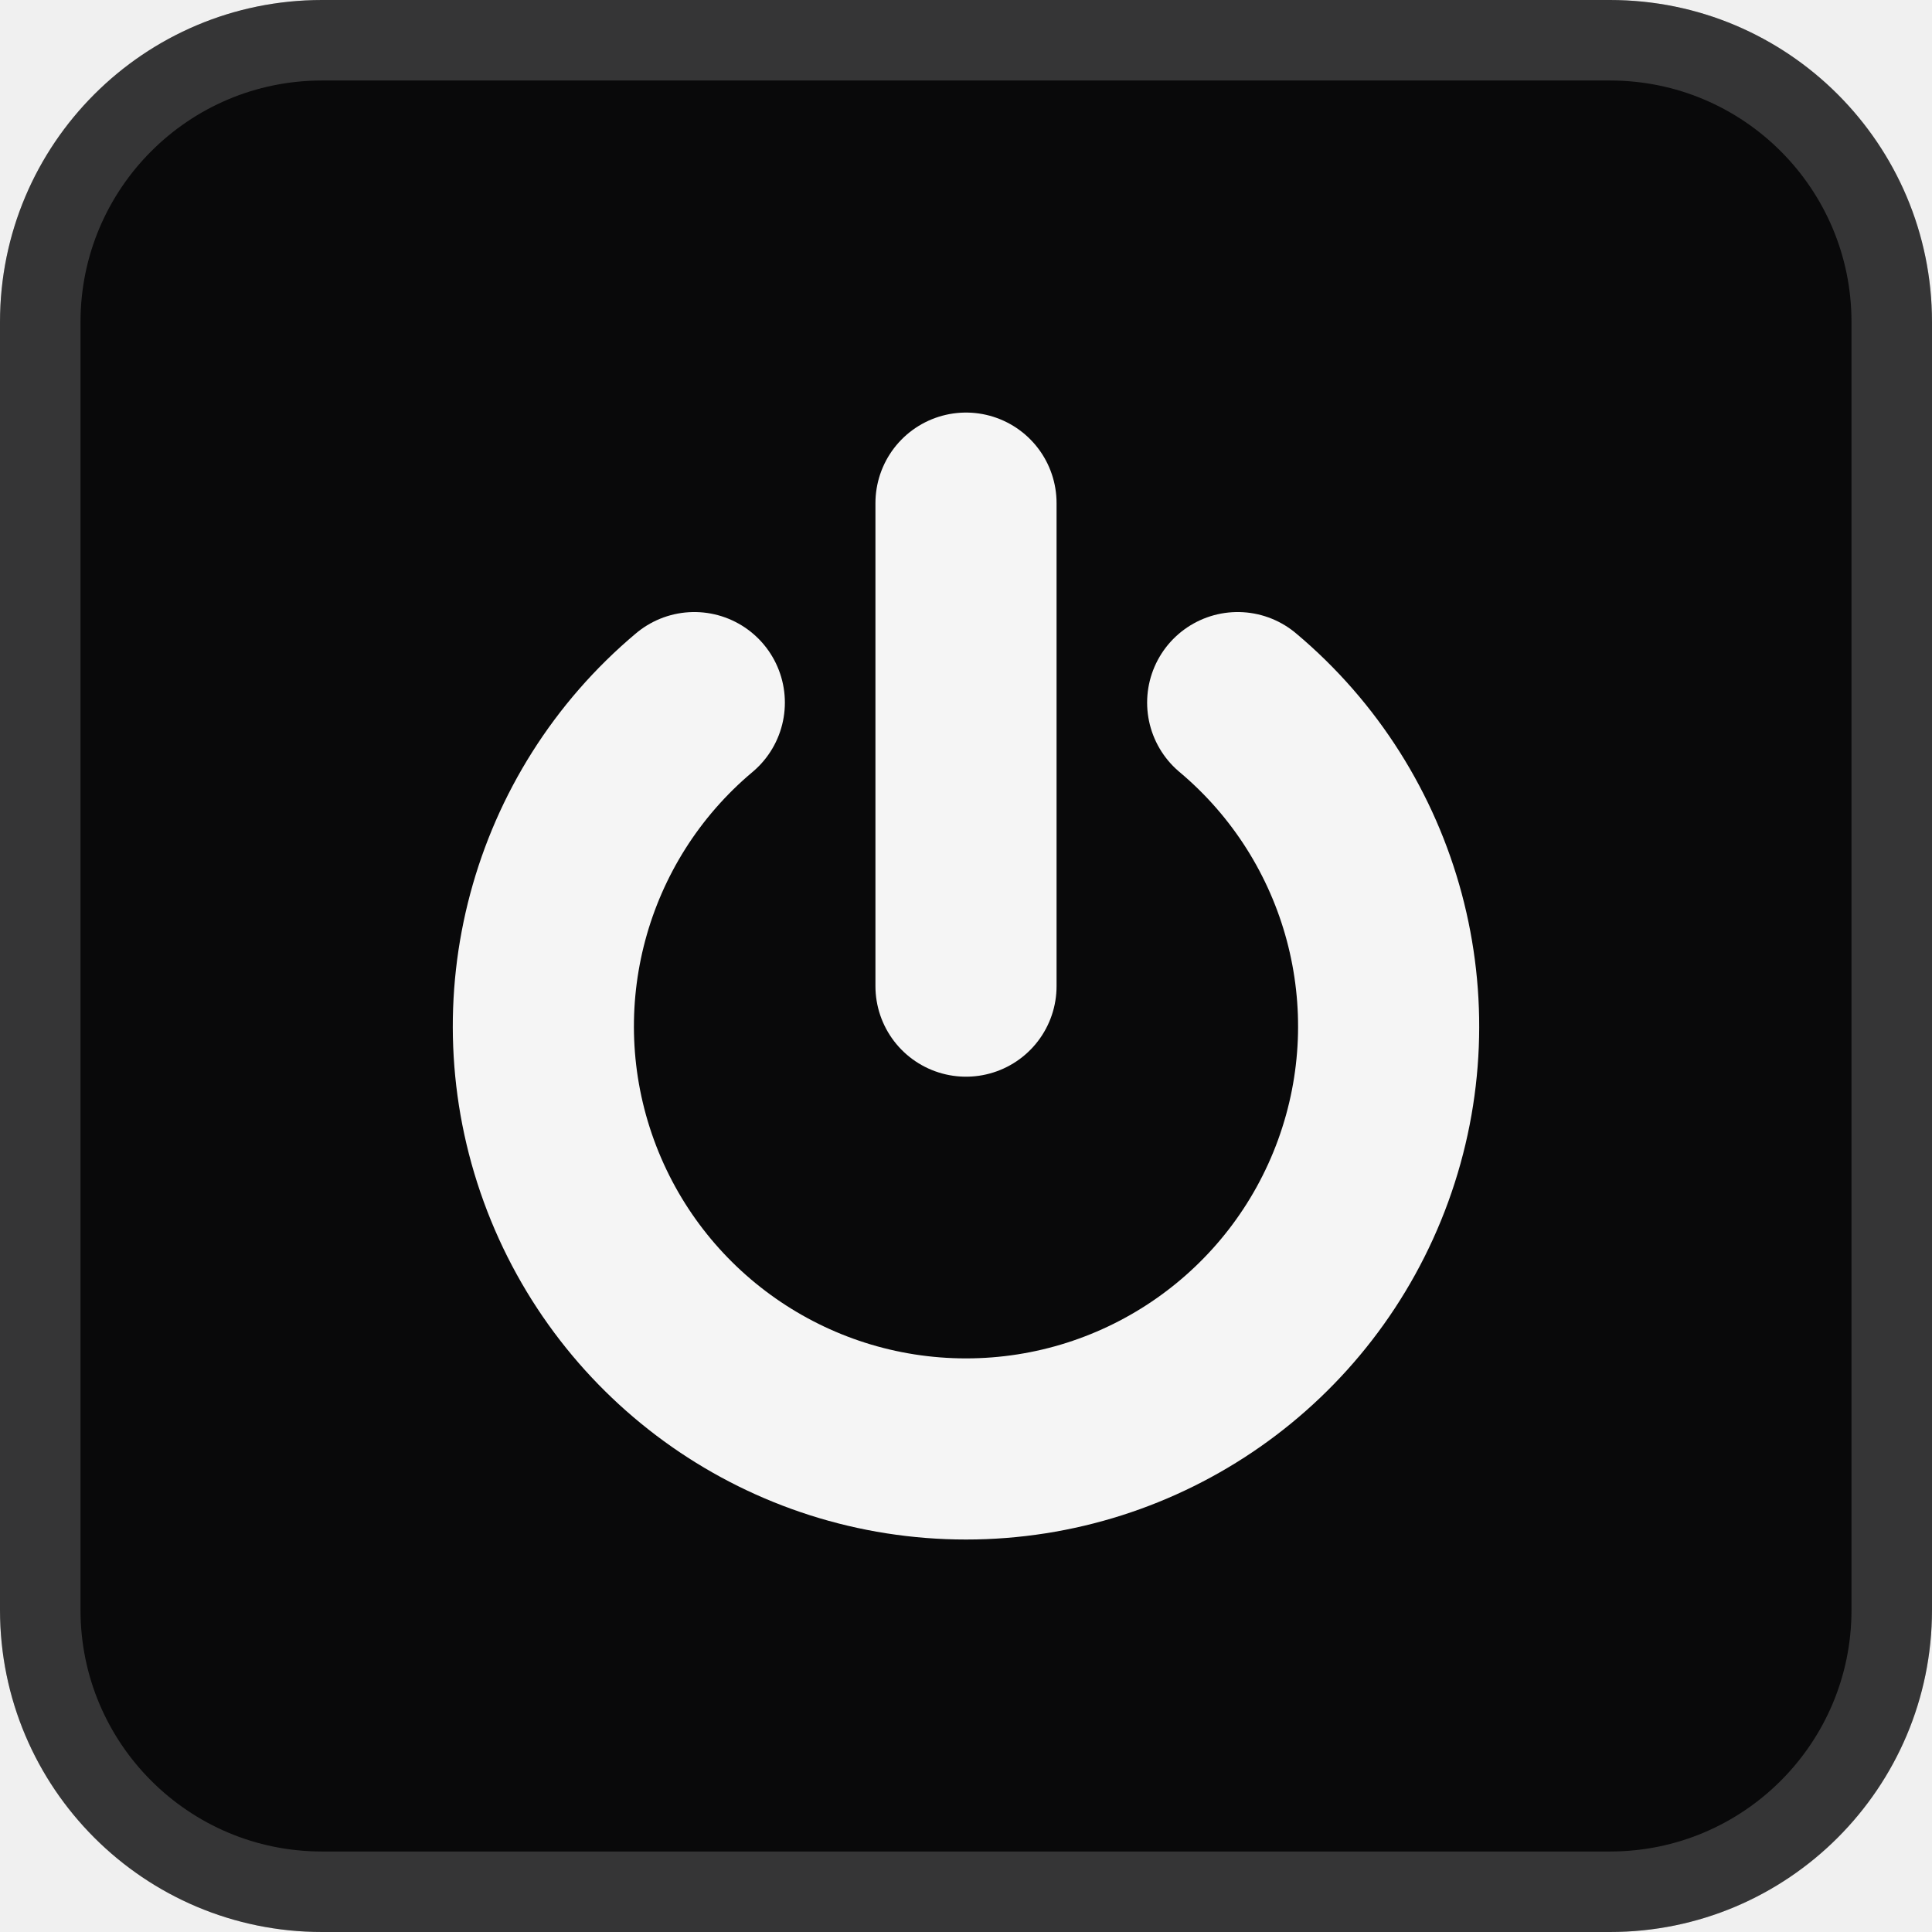
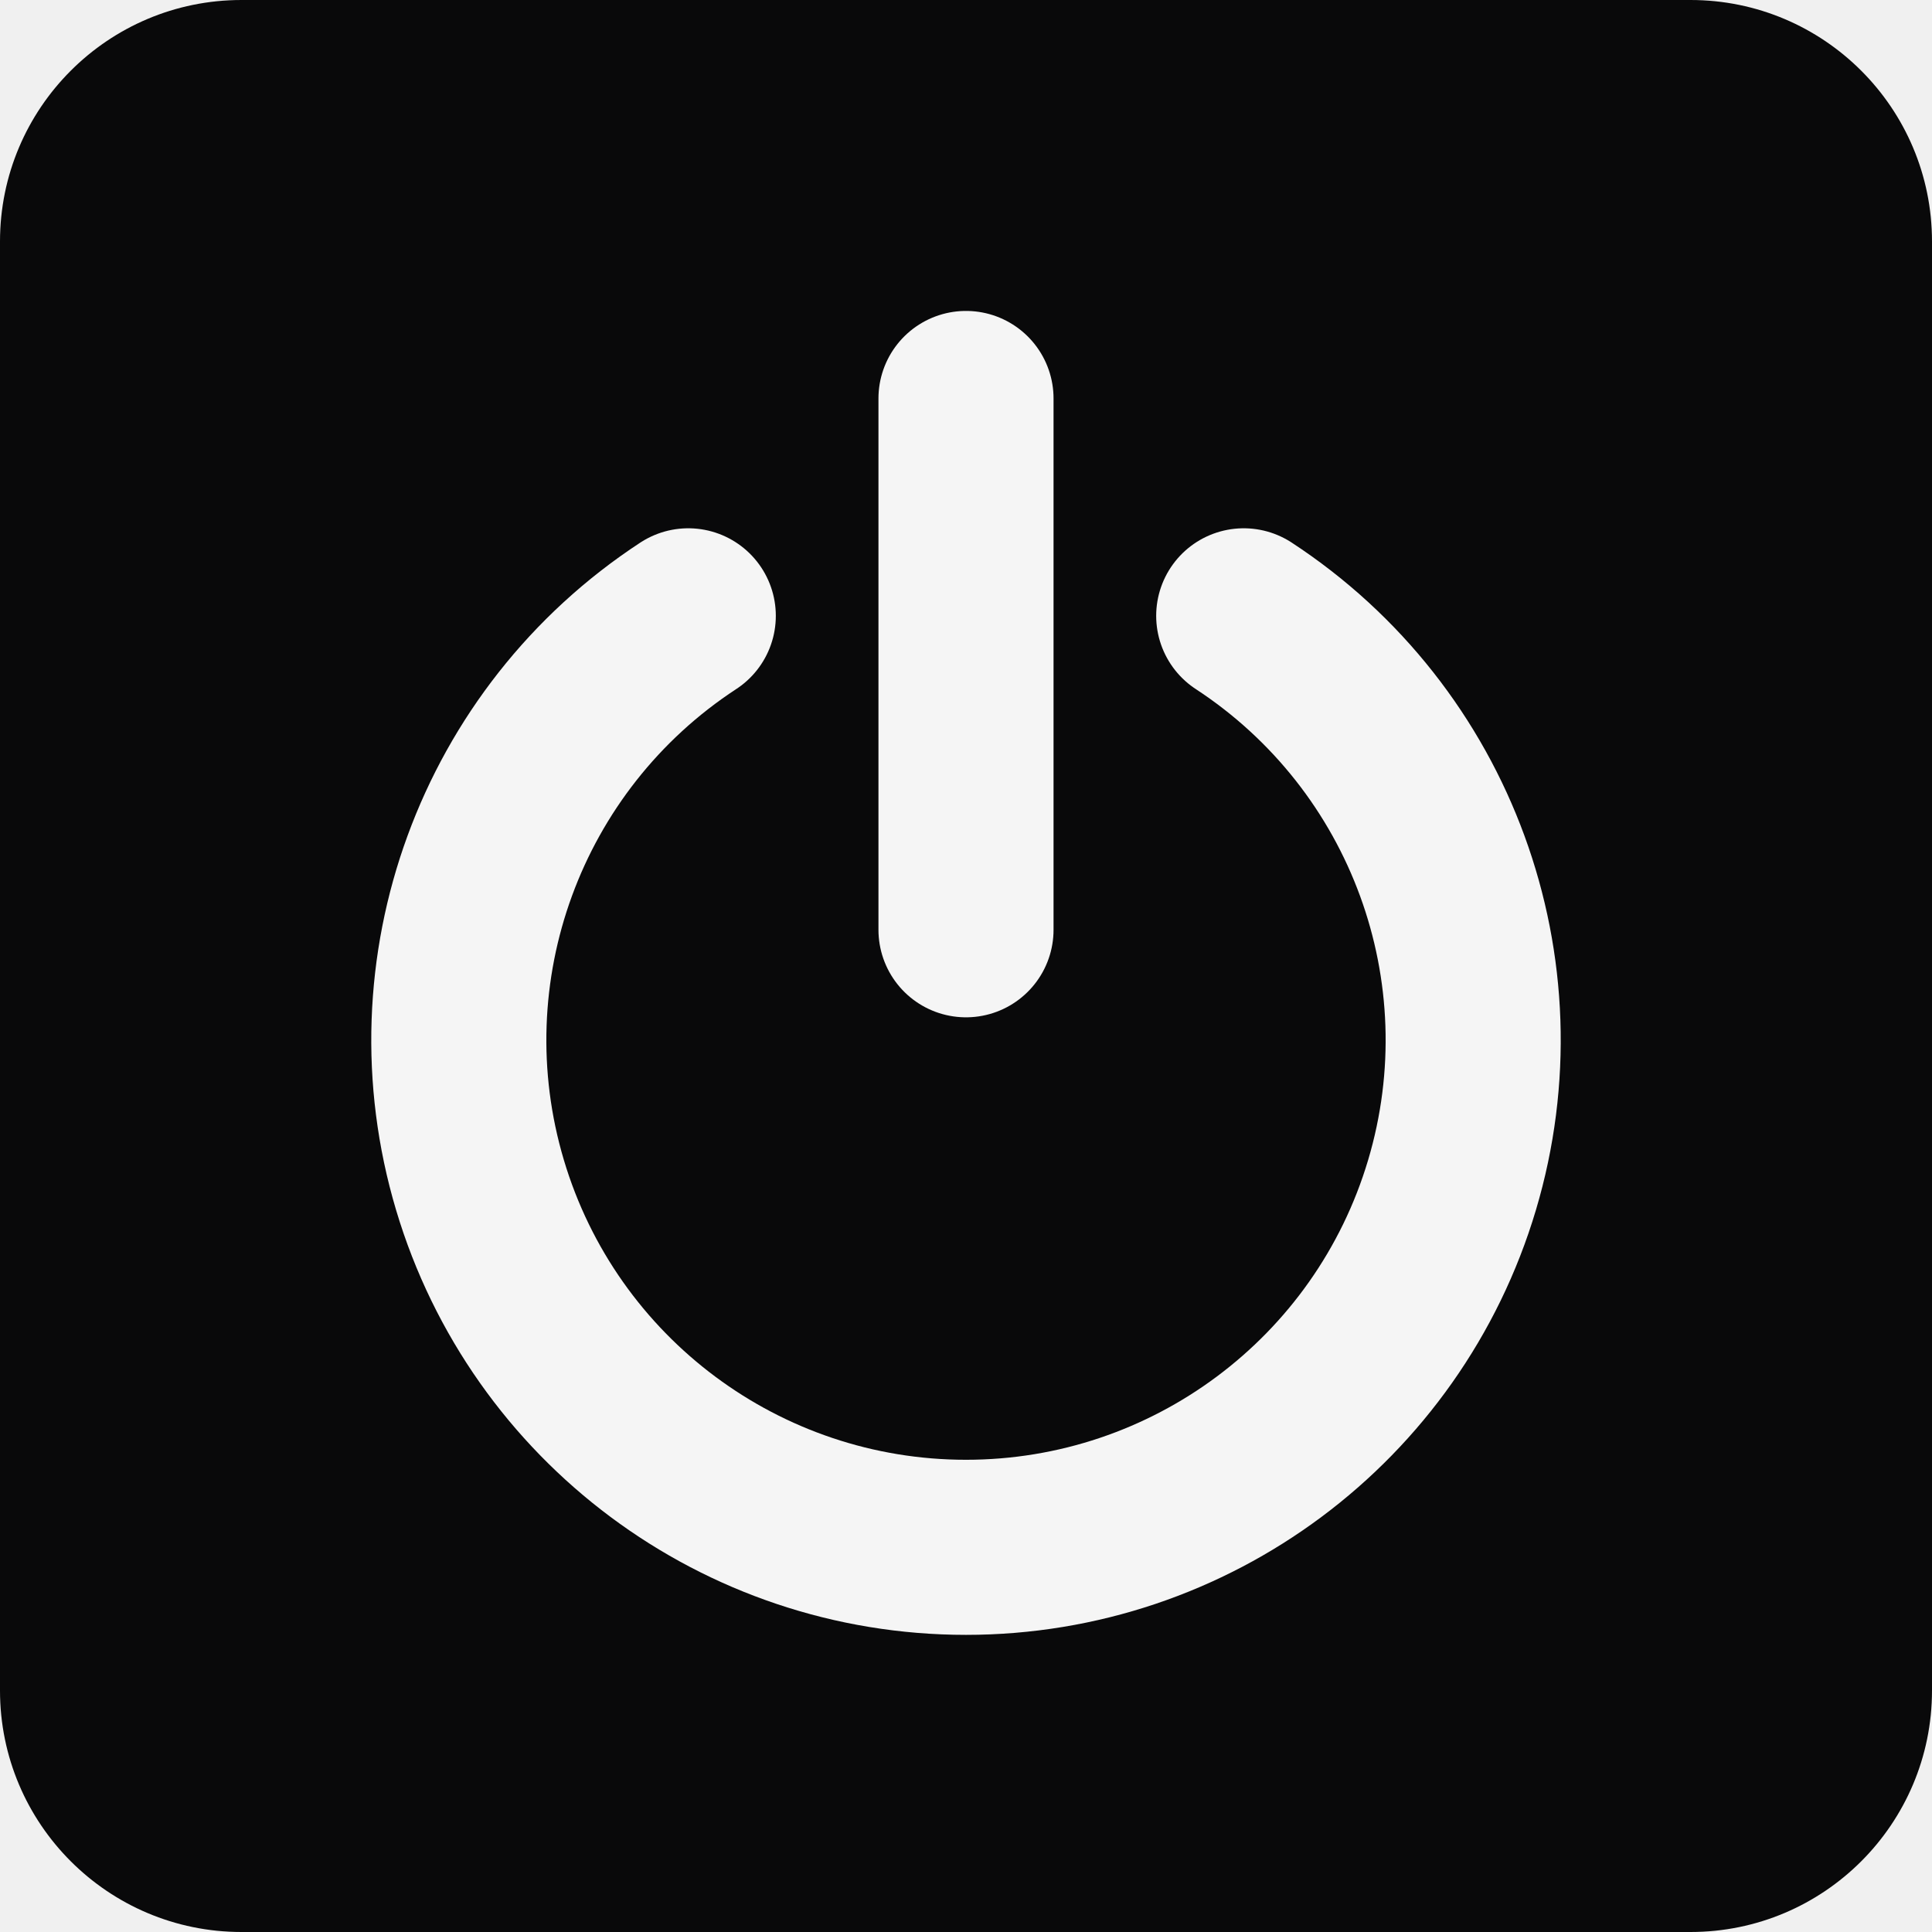
- <svg xmlns="http://www.w3.org/2000/svg" viewBox="0 0 24 24" width="32" height="32">
-   <rect width="24" height="24" rx="4" fill="#09090a" />
-   <rect x="0.5" y="0.5" width="23" height="23" rx="3.5" fill="none" stroke="#ffffff" stroke-opacity="0.18" />
-   <g fill="none" stroke="#f5f5f5" stroke-width="2.25" stroke-linecap="round">
-     <path d="M15.375 8.728A5.25 5.25 0 1 1 8.625 8.728" />
-     <path d="M12 6.25V12.25" />
+ <svg xmlns="http://www.w3.org/2000/svg" viewBox="0 0 32 32">
+   <rect width="32" height="32" rx="4" fill="#09090a" />
+   <g transform="translate(4 4)" fill="none" stroke="#f5f5f5" stroke-width="2.9" stroke-linecap="round">
+     <path d="M16.6 6.2A8.4 8.4 0 1 1 7.4 6.2" />
+     <path d="M12 2.6V11.4" />
  </g>
</svg>
